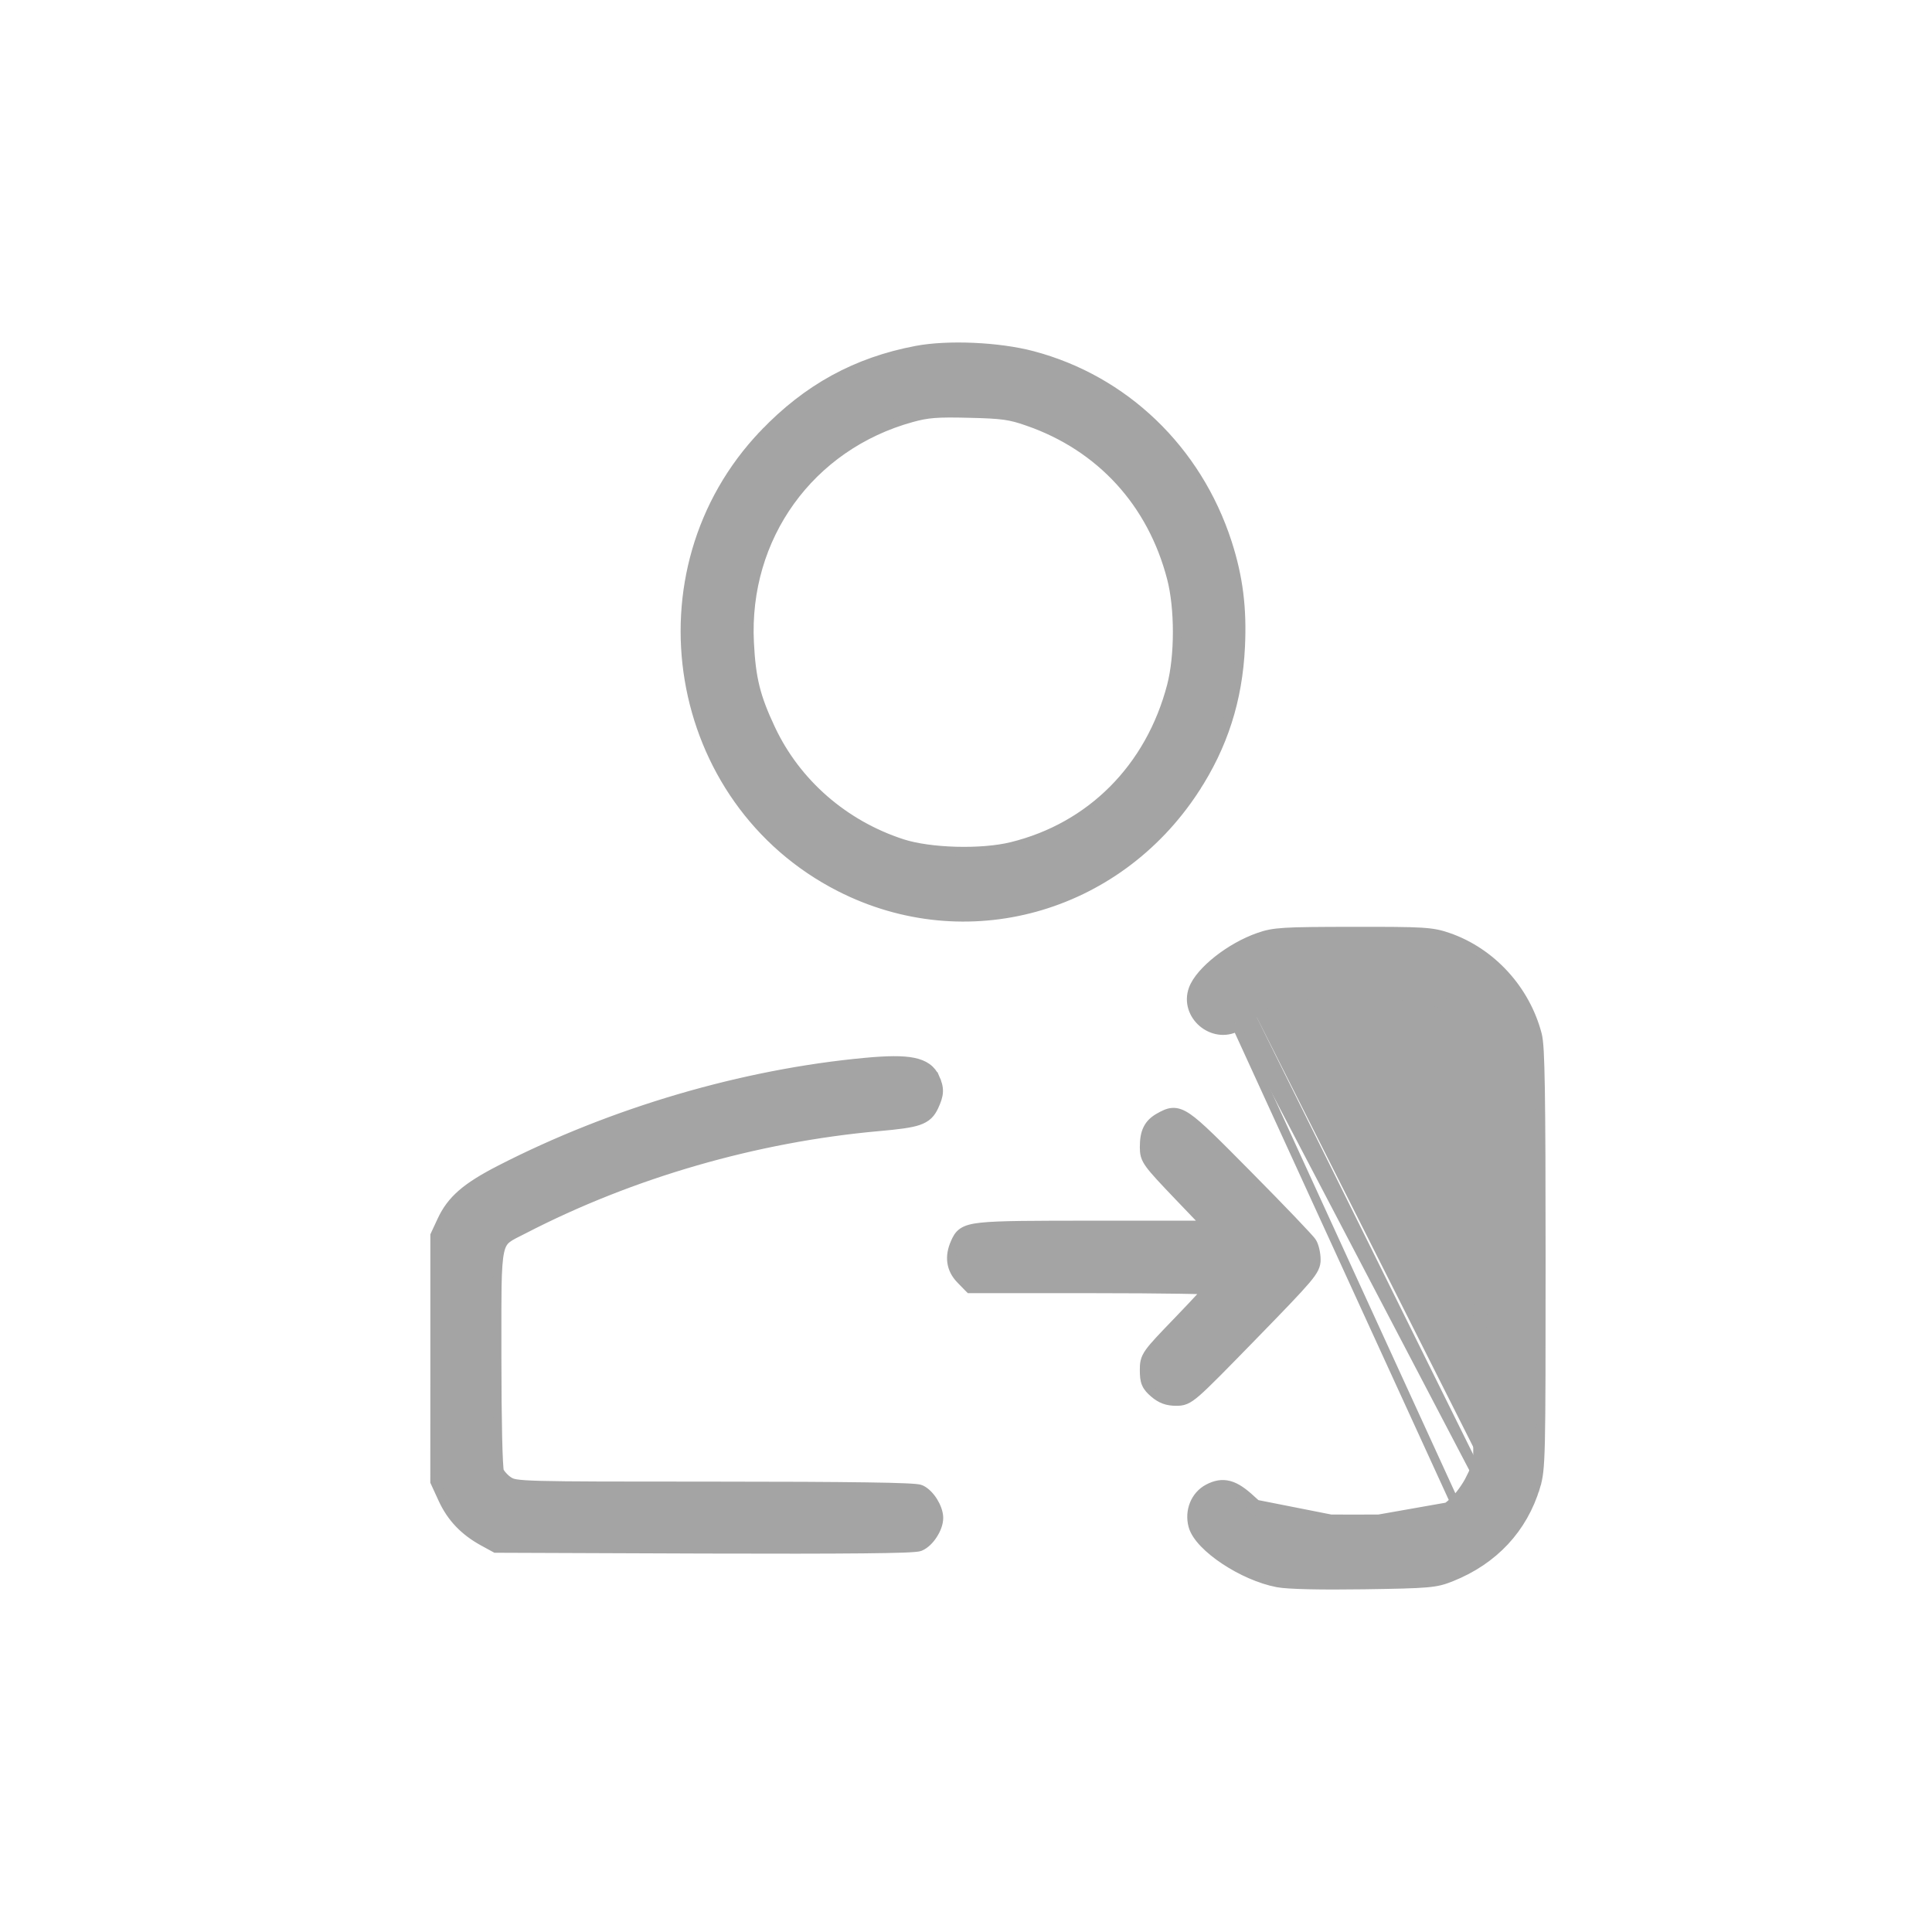
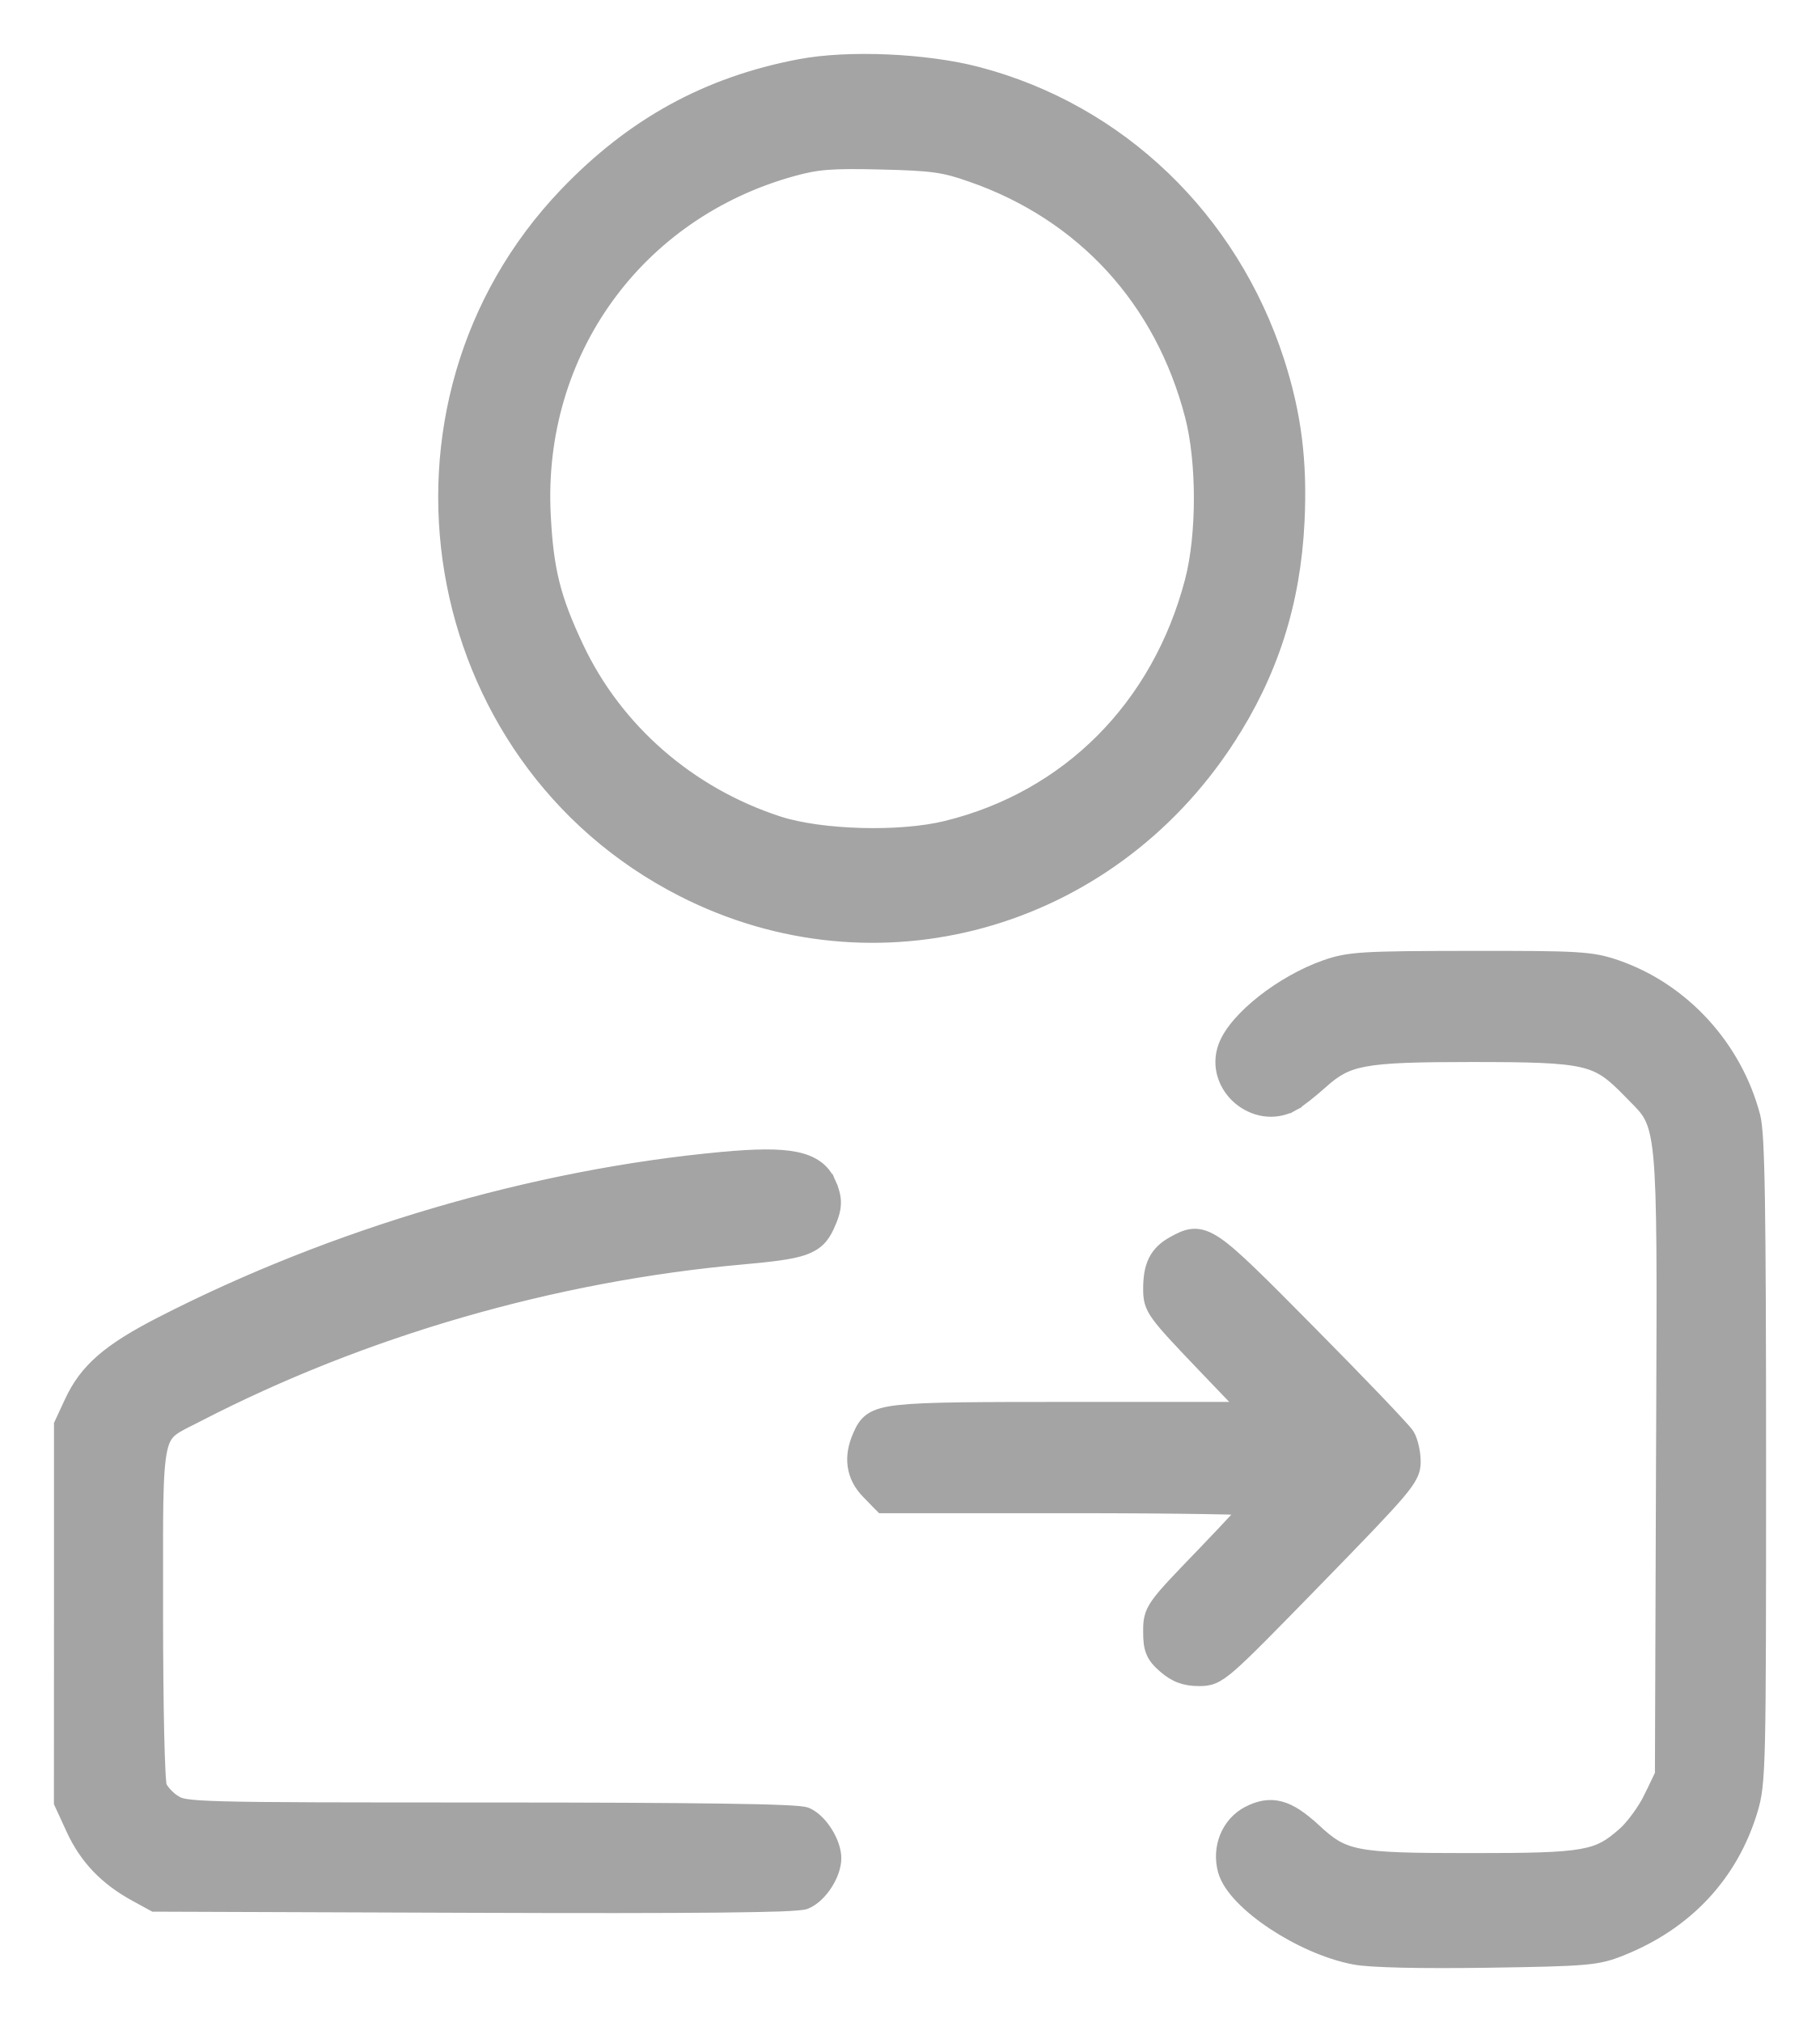
- <svg xmlns="http://www.w3.org/2000/svg" width="44" height="44" viewBox="0 0 44 44" fill="none">
-   <path d="M33.579 33.707C33.485 33.904 33.297 34.163 33.16 34.282M33.579 33.707L33.751 33.349M33.579 33.707L33.489 33.664C33.399 33.851 33.218 34.099 33.094 34.207L33.094 34.207C32.988 34.301 32.903 34.368 32.808 34.419C32.714 34.469 32.607 34.505 32.458 34.532C32.153 34.586 31.686 34.594 30.824 34.594C29.937 34.594 29.469 34.586 29.161 34.525C29.011 34.495 28.902 34.453 28.803 34.395C28.703 34.335 28.609 34.256 28.489 34.145L28.489 34.145C28.309 33.979 28.152 33.868 27.994 33.826C27.829 33.782 27.676 33.815 27.515 33.899C27.216 34.056 27.076 34.413 27.166 34.749C27.202 34.883 27.298 35.02 27.422 35.149C27.548 35.28 27.71 35.411 27.891 35.531C28.251 35.77 28.696 35.973 29.093 36.048C29.216 36.072 29.464 36.086 29.798 36.094C30.135 36.102 30.567 36.102 31.065 36.095C31.81 36.084 32.217 36.075 32.481 36.052C32.751 36.029 32.877 35.989 33.056 35.917C34.02 35.531 34.688 34.815 34.977 33.856L34.881 33.827L34.977 33.856C35.038 33.653 35.068 33.491 35.084 32.816C35.099 32.142 35.1 30.945 35.1 28.666C35.1 26.777 35.095 25.569 35.083 24.802C35.077 24.419 35.068 24.145 35.058 23.95C35.047 23.759 35.033 23.637 35.014 23.564L35.014 23.564C34.746 22.533 33.964 21.68 32.977 21.341C32.608 21.215 32.421 21.206 30.81 21.208C29.218 21.21 29.011 21.22 28.663 21.343C28.338 21.457 28.006 21.648 27.737 21.86C27.472 22.069 27.252 22.309 27.172 22.526C27.063 22.824 27.18 23.116 27.385 23.291C27.591 23.467 27.897 23.538 28.177 23.386L28.13 23.298M33.579 33.707L33.489 33.664L33.651 33.326M33.16 34.282L28.13 23.298M33.16 34.282C32.729 34.661 32.542 34.694 30.824 34.694M33.16 34.282L30.824 34.694M33.751 33.349L33.767 28.757C33.783 24.438 33.804 23.802 33.506 23.404C33.436 23.31 33.348 23.229 33.238 23.116C32.728 22.593 32.573 22.557 30.824 22.557C29.203 22.557 28.956 22.603 28.531 22.985M33.751 33.349L33.651 33.349L33.651 33.326M33.751 33.349L33.66 33.306L33.651 33.326M28.531 22.985C28.383 23.117 28.203 23.258 28.13 23.298M28.531 22.985L28.598 23.059C28.8 22.878 28.952 22.781 29.247 22.726C29.554 22.669 30.01 22.657 30.824 22.657C31.703 22.657 32.166 22.667 32.473 22.738C32.766 22.806 32.916 22.929 33.167 23.186C33.196 23.216 33.222 23.243 33.247 23.268C33.352 23.373 33.423 23.444 33.479 23.545C33.547 23.666 33.596 23.836 33.627 24.166C33.683 24.767 33.679 25.858 33.67 28.054C33.669 28.277 33.668 28.511 33.667 28.756L33.651 33.326M28.531 22.985L28.598 23.059C28.522 23.127 28.438 23.197 28.364 23.255C28.291 23.312 28.222 23.362 28.177 23.386L28.13 23.298M30.824 34.694C29.059 34.694 28.903 34.663 28.421 34.219L30.824 34.694ZM20.866 7.977L20.866 7.977C19.496 8.237 18.387 8.845 17.397 9.879L17.465 9.944L17.397 9.879C14.398 13.013 15.275 18.245 19.129 20.207C21.994 21.666 25.424 20.718 27.213 17.979L27.13 17.924L27.213 17.979C27.86 16.988 28.195 15.944 28.253 14.736C28.296 13.85 28.207 13.145 27.954 12.36C27.268 10.24 25.609 8.646 23.509 8.093C22.741 7.891 21.588 7.84 20.866 7.977ZM17.558 16.602L17.558 16.602C17.215 15.873 17.111 15.457 17.07 14.635L17.07 14.635C16.949 12.231 18.446 10.155 20.759 9.516C21.127 9.414 21.333 9.397 22.071 9.415L22.073 9.315L22.071 9.415C22.456 9.424 22.687 9.435 22.875 9.461C23.06 9.487 23.204 9.528 23.413 9.601L23.445 9.507L23.413 9.601C25.067 10.179 26.231 11.449 26.678 13.167C26.856 13.85 26.856 14.936 26.678 15.619C26.19 17.485 24.846 18.835 23.038 19.278C22.696 19.362 22.232 19.397 21.771 19.384C21.31 19.371 20.861 19.311 20.549 19.21C19.221 18.779 18.137 17.833 17.558 16.602ZM10.055 27.802L10.055 27.802L9.91 28.114L9.901 28.134L9.901 28.156L9.901 30.94L9.9 33.724L9.9 33.746L9.909 33.766L10.082 34.142L10.082 34.142C10.277 34.565 10.572 34.873 11.005 35.11L11.263 35.251L11.285 35.263L11.31 35.263L16.035 35.281C17.657 35.286 18.852 35.285 19.654 35.277C20.055 35.273 20.358 35.267 20.569 35.26C20.674 35.256 20.757 35.251 20.818 35.246C20.848 35.244 20.874 35.241 20.895 35.238C20.913 35.236 20.937 35.231 20.957 35.223C21.072 35.174 21.177 35.066 21.25 34.951C21.325 34.837 21.381 34.696 21.381 34.569C21.381 34.446 21.326 34.308 21.256 34.194C21.185 34.081 21.085 33.972 20.975 33.921L20.975 33.921C20.954 33.911 20.93 33.907 20.914 33.904C20.894 33.901 20.869 33.898 20.84 33.895C20.783 33.89 20.704 33.885 20.604 33.881C20.404 33.872 20.115 33.865 19.732 33.86C18.967 33.849 17.824 33.843 16.262 33.843C14.054 33.843 12.924 33.842 12.32 33.826C12.018 33.818 11.853 33.806 11.754 33.79C11.661 33.775 11.63 33.757 11.591 33.733C11.545 33.705 11.496 33.662 11.454 33.615C11.411 33.569 11.384 33.527 11.373 33.5C11.373 33.499 11.372 33.495 11.371 33.488C11.37 33.477 11.368 33.462 11.366 33.443C11.362 33.403 11.358 33.35 11.355 33.282C11.348 33.146 11.341 32.958 11.336 32.728C11.326 32.266 11.319 31.636 11.319 30.913C11.319 30.736 11.319 30.57 11.319 30.416C11.319 29.95 11.318 29.585 11.323 29.296C11.33 28.909 11.347 28.666 11.383 28.503C11.418 28.345 11.47 28.27 11.545 28.21C11.586 28.178 11.636 28.148 11.702 28.113C11.738 28.095 11.772 28.078 11.809 28.059C11.847 28.04 11.888 28.02 11.937 27.994C14.388 26.728 17.216 25.911 20.009 25.661C20.457 25.621 20.735 25.587 20.917 25.525C21.01 25.492 21.084 25.451 21.143 25.394C21.202 25.337 21.241 25.27 21.276 25.196L21.276 25.196C21.334 25.07 21.371 24.967 21.375 24.863C21.38 24.757 21.349 24.661 21.299 24.548L21.208 24.589L21.299 24.548C21.258 24.455 21.198 24.376 21.113 24.315C21.029 24.255 20.925 24.214 20.801 24.189C20.554 24.139 20.206 24.145 19.717 24.19C16.922 24.448 13.95 25.321 11.387 26.637C10.619 27.032 10.277 27.321 10.055 27.802ZM21.875 29.138L21.875 29.138L22.053 29.321L22.083 29.351H22.125H24.904C25.668 29.351 26.362 29.356 26.865 29.364C27.117 29.368 27.32 29.373 27.46 29.378C27.469 29.378 27.478 29.379 27.487 29.379C27.458 29.412 27.424 29.449 27.386 29.491C27.248 29.641 27.058 29.843 26.849 30.06C26.476 30.447 26.278 30.652 26.176 30.797C26.123 30.872 26.091 30.936 26.075 31.005C26.059 31.072 26.059 31.137 26.059 31.206C26.059 31.328 26.065 31.424 26.101 31.508C26.137 31.595 26.199 31.659 26.281 31.73C26.356 31.794 26.43 31.842 26.515 31.873C26.599 31.904 26.687 31.916 26.787 31.916C26.851 31.916 26.917 31.915 26.995 31.883C27.07 31.852 27.151 31.795 27.259 31.701C27.475 31.512 27.835 31.144 28.531 30.43C29.186 29.758 29.544 29.386 29.738 29.158C29.834 29.044 29.895 28.96 29.93 28.888C29.968 28.811 29.977 28.749 29.976 28.686V28.686C29.976 28.618 29.966 28.542 29.951 28.475C29.936 28.409 29.915 28.341 29.886 28.293C29.876 28.275 29.854 28.25 29.833 28.225C29.809 28.197 29.776 28.161 29.736 28.118C29.657 28.032 29.547 27.915 29.416 27.778C29.152 27.502 28.799 27.14 28.42 26.757C28.05 26.383 27.77 26.1 27.552 25.891C27.335 25.682 27.176 25.541 27.048 25.454C26.919 25.366 26.81 25.324 26.697 25.332C26.59 25.34 26.495 25.393 26.401 25.445C26.281 25.512 26.191 25.594 26.134 25.71C26.078 25.823 26.059 25.959 26.059 26.125C26.059 26.189 26.061 26.25 26.079 26.316C26.098 26.382 26.132 26.446 26.187 26.521C26.293 26.667 26.492 26.878 26.859 27.262L27.47 27.9H24.977C23.502 27.9 22.748 27.901 22.346 27.945C22.146 27.966 22.014 28 21.922 28.063C21.827 28.129 21.787 28.218 21.751 28.3L21.75 28.302C21.682 28.455 21.654 28.606 21.675 28.75C21.696 28.895 21.765 29.025 21.875 29.138Z" fill="#A4A4A4" stroke="#A4A4A4" stroke-width="0.2" />
+ <svg xmlns="http://www.w3.org/2000/svg" width="27" height="30" viewBox="0 0 27 30" fill="none">
+   <path d="M11.866 0.977L11.866 0.977C10.496 1.237 9.387 1.845 8.397 2.879C5.398 6.013 6.275 11.245 10.129 13.207C12.994 14.666 16.424 13.718 18.213 10.979L18.141 10.931L18.213 10.979C18.86 9.989 19.195 8.944 19.253 7.736C19.296 6.85 19.207 6.145 18.954 5.36C18.268 3.24 16.609 1.646 14.509 1.093C13.741 0.891 12.588 0.84 11.866 0.977ZM8.558 9.602L8.558 9.602C8.215 8.873 8.111 8.457 8.07 7.635C7.949 5.231 9.446 3.155 11.758 2.516C12.127 2.414 12.333 2.397 13.071 2.415C13.456 2.424 13.687 2.435 13.875 2.461C14.06 2.487 14.204 2.528 14.412 2.601L14.439 2.524L14.412 2.601C16.067 3.179 17.231 4.449 17.678 6.167C17.856 6.85 17.856 7.936 17.678 8.619C17.19 10.486 15.846 11.835 14.038 12.278C13.696 12.362 13.232 12.397 12.771 12.384C12.31 12.371 11.861 12.311 11.549 12.21C10.222 11.778 9.137 10.833 8.558 9.602ZM19.598 16.059L19.598 16.059C19.8 15.877 19.952 15.781 20.247 15.726C20.554 15.669 21.01 15.657 21.824 15.657C22.703 15.657 23.166 15.667 23.473 15.738C23.766 15.806 23.916 15.929 24.167 16.186C24.196 16.216 24.222 16.243 24.247 16.268C24.352 16.373 24.423 16.444 24.479 16.545C24.547 16.666 24.596 16.836 24.627 17.166C24.683 17.767 24.679 18.858 24.67 21.054C24.669 21.277 24.668 21.511 24.667 21.756L24.651 26.326L24.489 26.664L24.573 26.704L24.489 26.664C24.399 26.851 24.218 27.099 24.095 27.207L24.095 27.207C23.988 27.301 23.903 27.368 23.808 27.419C23.714 27.469 23.607 27.506 23.457 27.532C23.153 27.586 22.686 27.594 21.824 27.594C20.937 27.594 20.469 27.586 20.161 27.525C20.011 27.495 19.902 27.453 19.803 27.395C19.703 27.335 19.609 27.256 19.489 27.145L19.425 27.215L19.489 27.145C19.309 26.979 19.152 26.868 18.994 26.826C18.829 26.782 18.676 26.815 18.515 26.899C18.216 27.056 18.076 27.413 18.166 27.749C18.202 27.883 18.298 28.02 18.422 28.149C18.548 28.28 18.71 28.411 18.891 28.531C19.251 28.77 19.696 28.973 20.093 29.048C20.216 29.072 20.464 29.086 20.798 29.094C21.135 29.102 21.567 29.102 22.065 29.095C22.81 29.084 23.217 29.075 23.481 29.052C23.751 29.029 23.877 28.989 24.056 28.917C25.02 28.531 25.688 27.815 25.977 26.856C26.038 26.653 26.068 26.491 26.084 25.816C26.099 25.142 26.1 23.945 26.1 21.666C26.1 19.777 26.095 18.569 26.083 17.802C26.077 17.419 26.068 17.145 26.058 16.95C26.047 16.759 26.034 16.637 26.015 16.564L26.015 16.564C25.746 15.533 24.964 14.68 23.977 14.341C23.608 14.215 23.421 14.206 21.81 14.208C20.218 14.21 20.011 14.22 19.663 14.342C19.338 14.457 19.006 14.648 18.737 14.86C18.472 15.069 18.252 15.309 18.172 15.526C18.063 15.824 18.18 16.116 18.385 16.291C18.591 16.467 18.897 16.538 19.177 16.386L19.136 16.31L19.177 16.386C19.222 16.362 19.291 16.312 19.364 16.255C19.438 16.197 19.522 16.127 19.598 16.059ZM1.055 20.802L1.055 20.802L0.91 21.114L0.901 21.134L0.901 21.156L0.901 23.94L0.9 26.724L0.9 26.746L0.909 26.766L1.082 27.142L1.082 27.142C1.277 27.565 1.572 27.872 2.005 28.11L2.263 28.251L2.285 28.263L2.311 28.263L7.035 28.28C8.657 28.286 9.851 28.285 10.654 28.277C11.055 28.273 11.358 28.267 11.569 28.26C11.674 28.256 11.757 28.251 11.818 28.246C11.848 28.244 11.874 28.241 11.895 28.238C11.913 28.236 11.937 28.232 11.957 28.223C12.072 28.174 12.177 28.066 12.251 27.951C12.325 27.837 12.381 27.696 12.381 27.569C12.381 27.446 12.326 27.308 12.256 27.195C12.185 27.081 12.085 26.972 11.975 26.921L11.975 26.921C11.954 26.911 11.93 26.907 11.914 26.904C11.894 26.901 11.869 26.898 11.84 26.895C11.783 26.89 11.704 26.885 11.604 26.881C11.404 26.872 11.115 26.865 10.732 26.86C9.967 26.849 8.824 26.843 7.262 26.843C5.054 26.843 3.924 26.842 3.32 26.826C3.018 26.818 2.853 26.806 2.754 26.79C2.661 26.775 2.63 26.757 2.591 26.733L2.538 26.818L2.591 26.733C2.545 26.705 2.496 26.662 2.454 26.616C2.411 26.569 2.384 26.527 2.373 26.5C2.373 26.499 2.372 26.495 2.371 26.488C2.37 26.477 2.368 26.462 2.366 26.443C2.362 26.403 2.358 26.35 2.355 26.282C2.348 26.146 2.341 25.958 2.336 25.728C2.326 25.266 2.319 24.636 2.319 23.913C2.319 23.736 2.319 23.57 2.319 23.416C2.319 22.95 2.318 22.585 2.323 22.296C2.33 21.909 2.347 21.666 2.383 21.503C2.418 21.345 2.47 21.27 2.545 21.21C2.586 21.178 2.636 21.148 2.702 21.113C2.738 21.095 2.772 21.078 2.809 21.059C2.847 21.04 2.888 21.02 2.937 20.994C5.388 19.728 8.216 18.911 11.009 18.661C11.457 18.621 11.735 18.587 11.917 18.525C12.01 18.492 12.084 18.451 12.143 18.394C12.202 18.337 12.242 18.27 12.276 18.196L12.276 18.196C12.334 18.07 12.371 17.967 12.375 17.863C12.38 17.757 12.349 17.661 12.299 17.548L12.21 17.587L12.299 17.548C12.258 17.455 12.198 17.376 12.113 17.315C12.029 17.255 11.925 17.214 11.801 17.189C11.554 17.139 11.206 17.145 10.717 17.19C7.922 17.448 4.95 18.321 2.387 19.637C1.619 20.032 1.277 20.321 1.055 20.802ZM17.859 20.262L18.47 20.9H15.977C14.502 20.9 13.748 20.901 13.346 20.945C13.146 20.966 13.014 21 12.922 21.063C12.827 21.129 12.787 21.218 12.751 21.3L12.75 21.302C12.682 21.455 12.654 21.606 12.675 21.75C12.696 21.895 12.765 22.025 12.875 22.138L12.875 22.138L13.053 22.321L13.083 22.351H13.125H15.904C16.668 22.351 17.362 22.356 17.865 22.364C18.117 22.368 18.32 22.373 18.46 22.378C18.469 22.378 18.478 22.379 18.487 22.379C18.458 22.412 18.424 22.449 18.386 22.491C18.248 22.641 18.058 22.843 17.849 23.06C17.476 23.447 17.278 23.652 17.176 23.797C17.123 23.872 17.091 23.936 17.075 24.005C17.059 24.072 17.059 24.137 17.059 24.206C17.059 24.328 17.065 24.424 17.101 24.508C17.137 24.595 17.199 24.659 17.281 24.73C17.356 24.794 17.43 24.842 17.515 24.873C17.599 24.904 17.687 24.916 17.787 24.916C17.851 24.916 17.917 24.915 17.995 24.883C18.07 24.852 18.151 24.795 18.259 24.701C18.475 24.512 18.835 24.144 19.531 23.43C20.186 22.758 20.544 22.386 20.738 22.158C20.834 22.044 20.895 21.96 20.93 21.888C20.968 21.811 20.977 21.749 20.976 21.686L20.976 21.686C20.976 21.618 20.966 21.542 20.951 21.475C20.936 21.409 20.915 21.341 20.886 21.293C20.876 21.275 20.854 21.25 20.833 21.225C20.809 21.197 20.776 21.161 20.736 21.118C20.657 21.032 20.547 20.915 20.416 20.778C20.152 20.502 19.799 20.14 19.42 19.757C19.05 19.383 18.77 19.1 18.552 18.891C18.335 18.682 18.176 18.541 18.048 18.454C17.919 18.366 17.81 18.324 17.697 18.332C17.59 18.34 17.495 18.393 17.401 18.445C17.281 18.512 17.191 18.594 17.134 18.71C17.078 18.823 17.059 18.959 17.059 19.125C17.059 19.189 17.061 19.25 17.079 19.316C17.098 19.382 17.132 19.446 17.187 19.521C17.293 19.667 17.492 19.878 17.859 20.262Z" fill="#A4A4A4" stroke="#A4A4A4" stroke-width="0.2" />
</svg>
